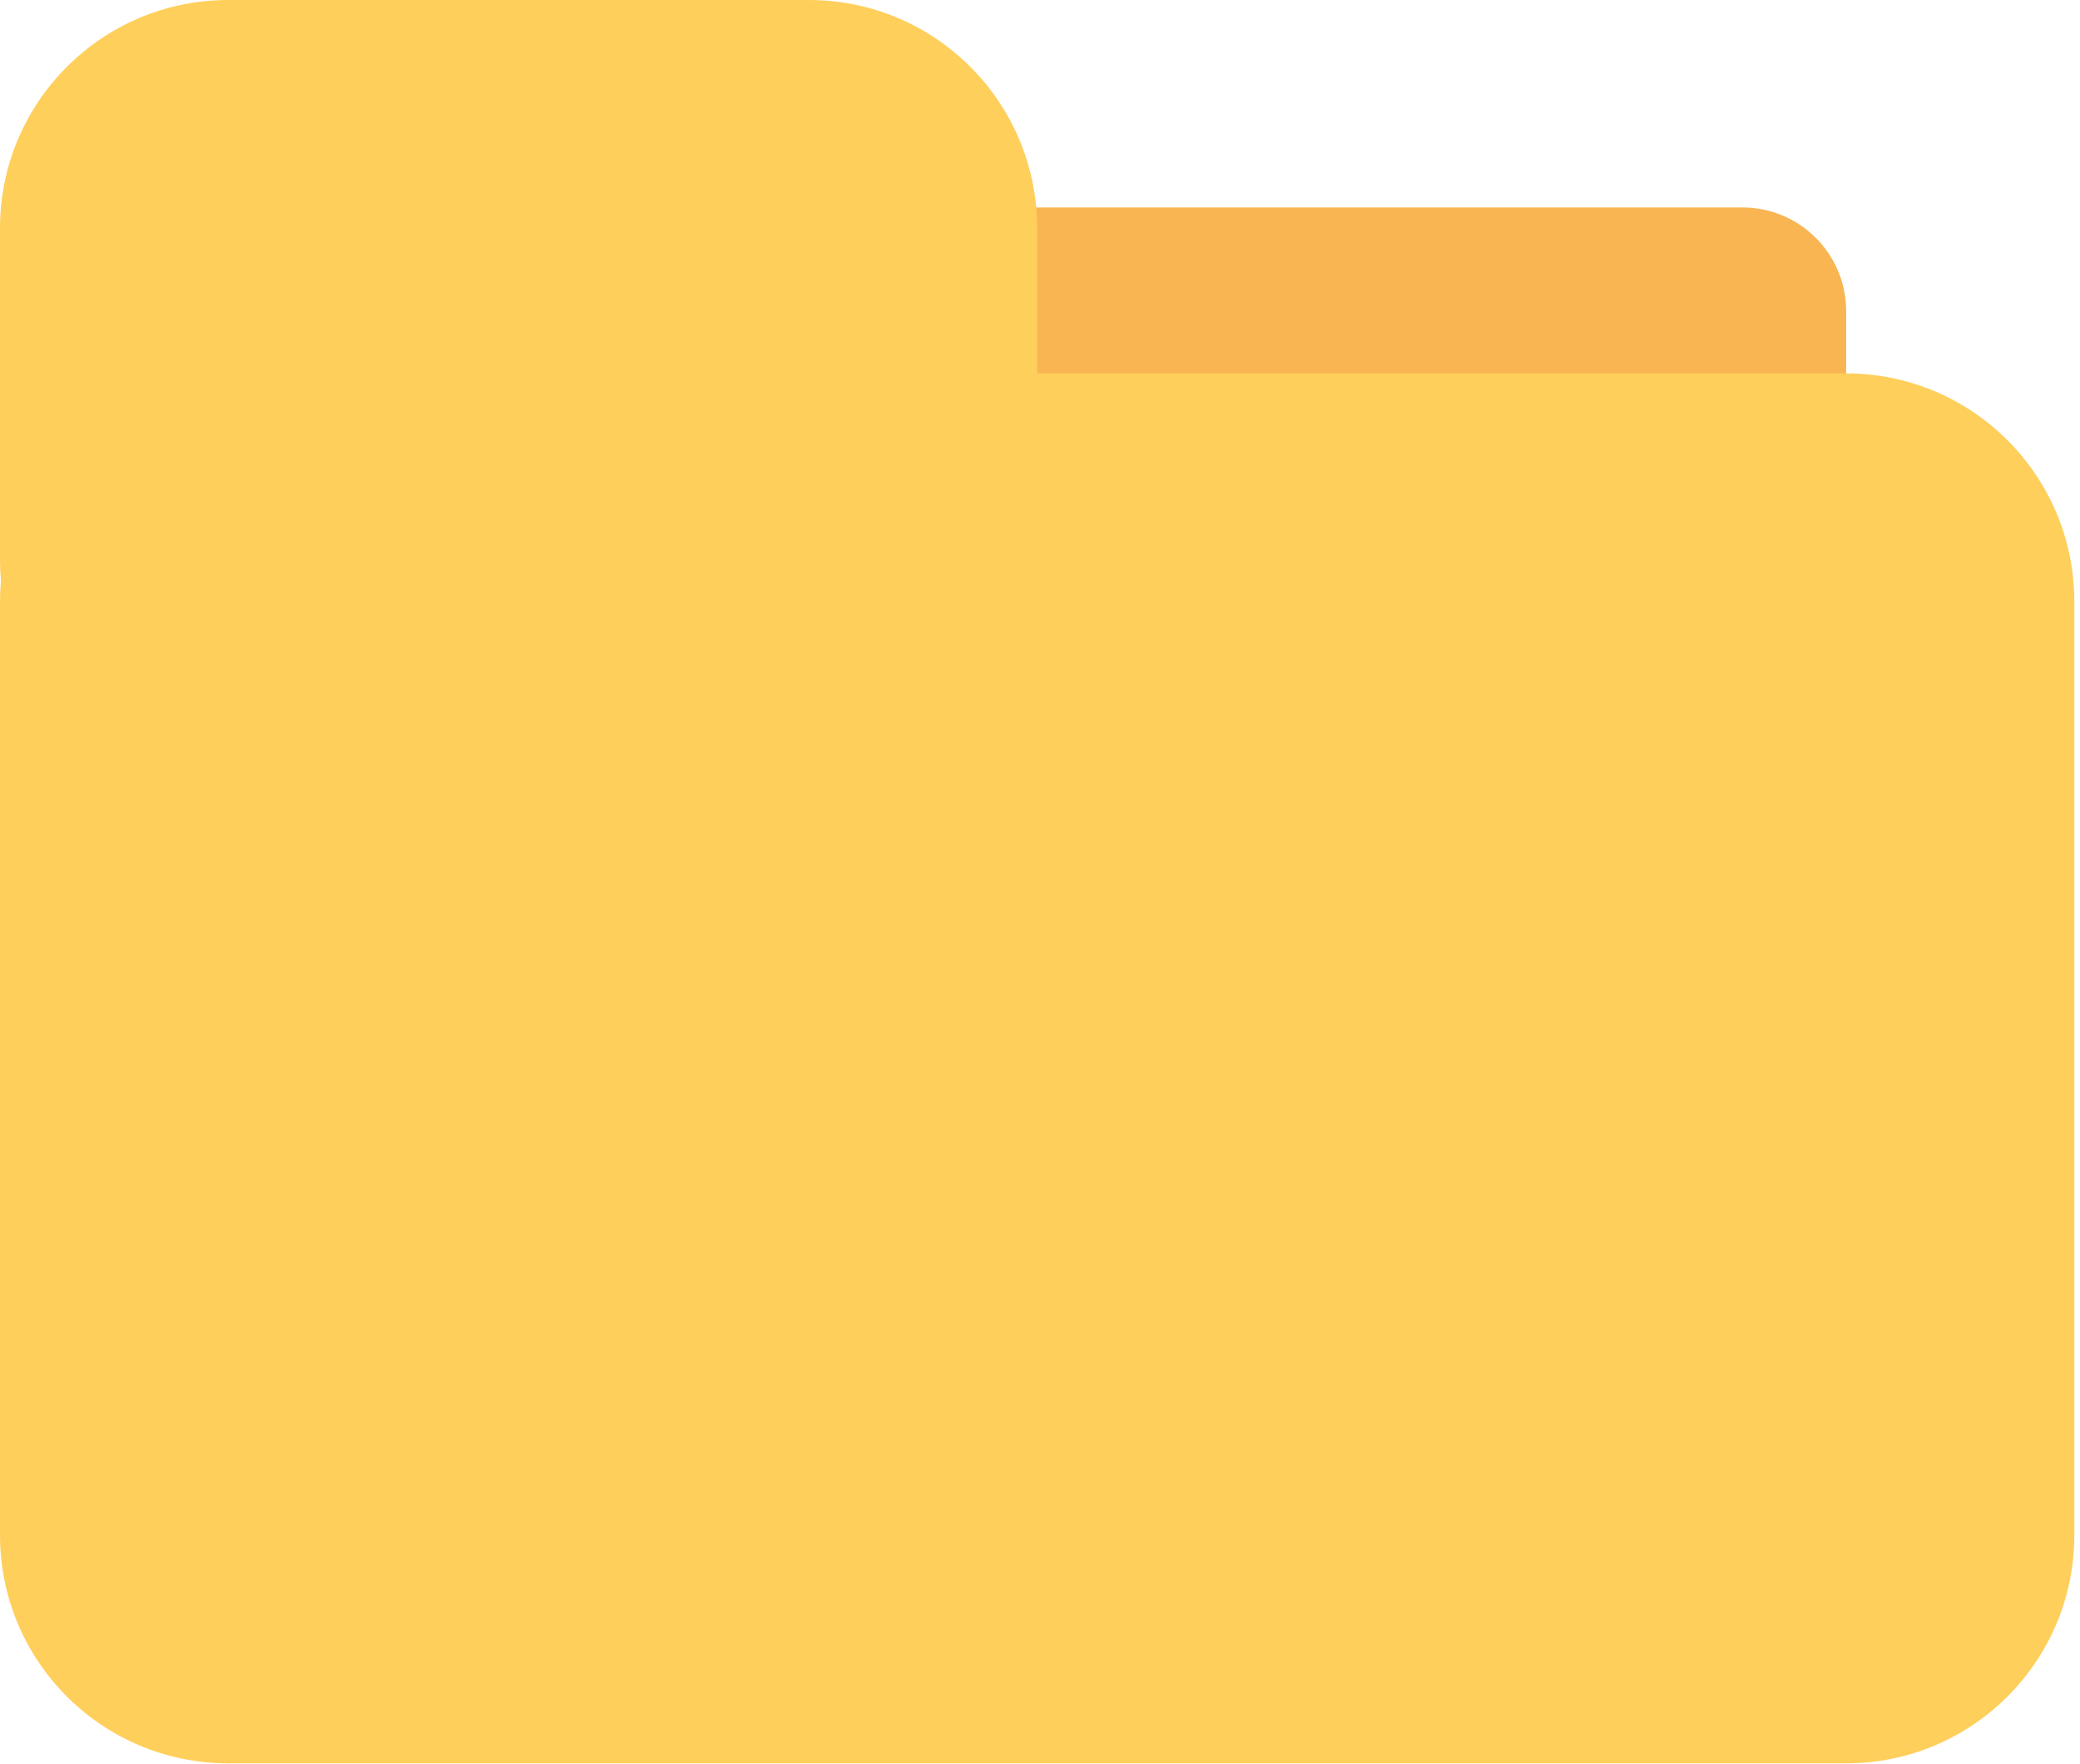
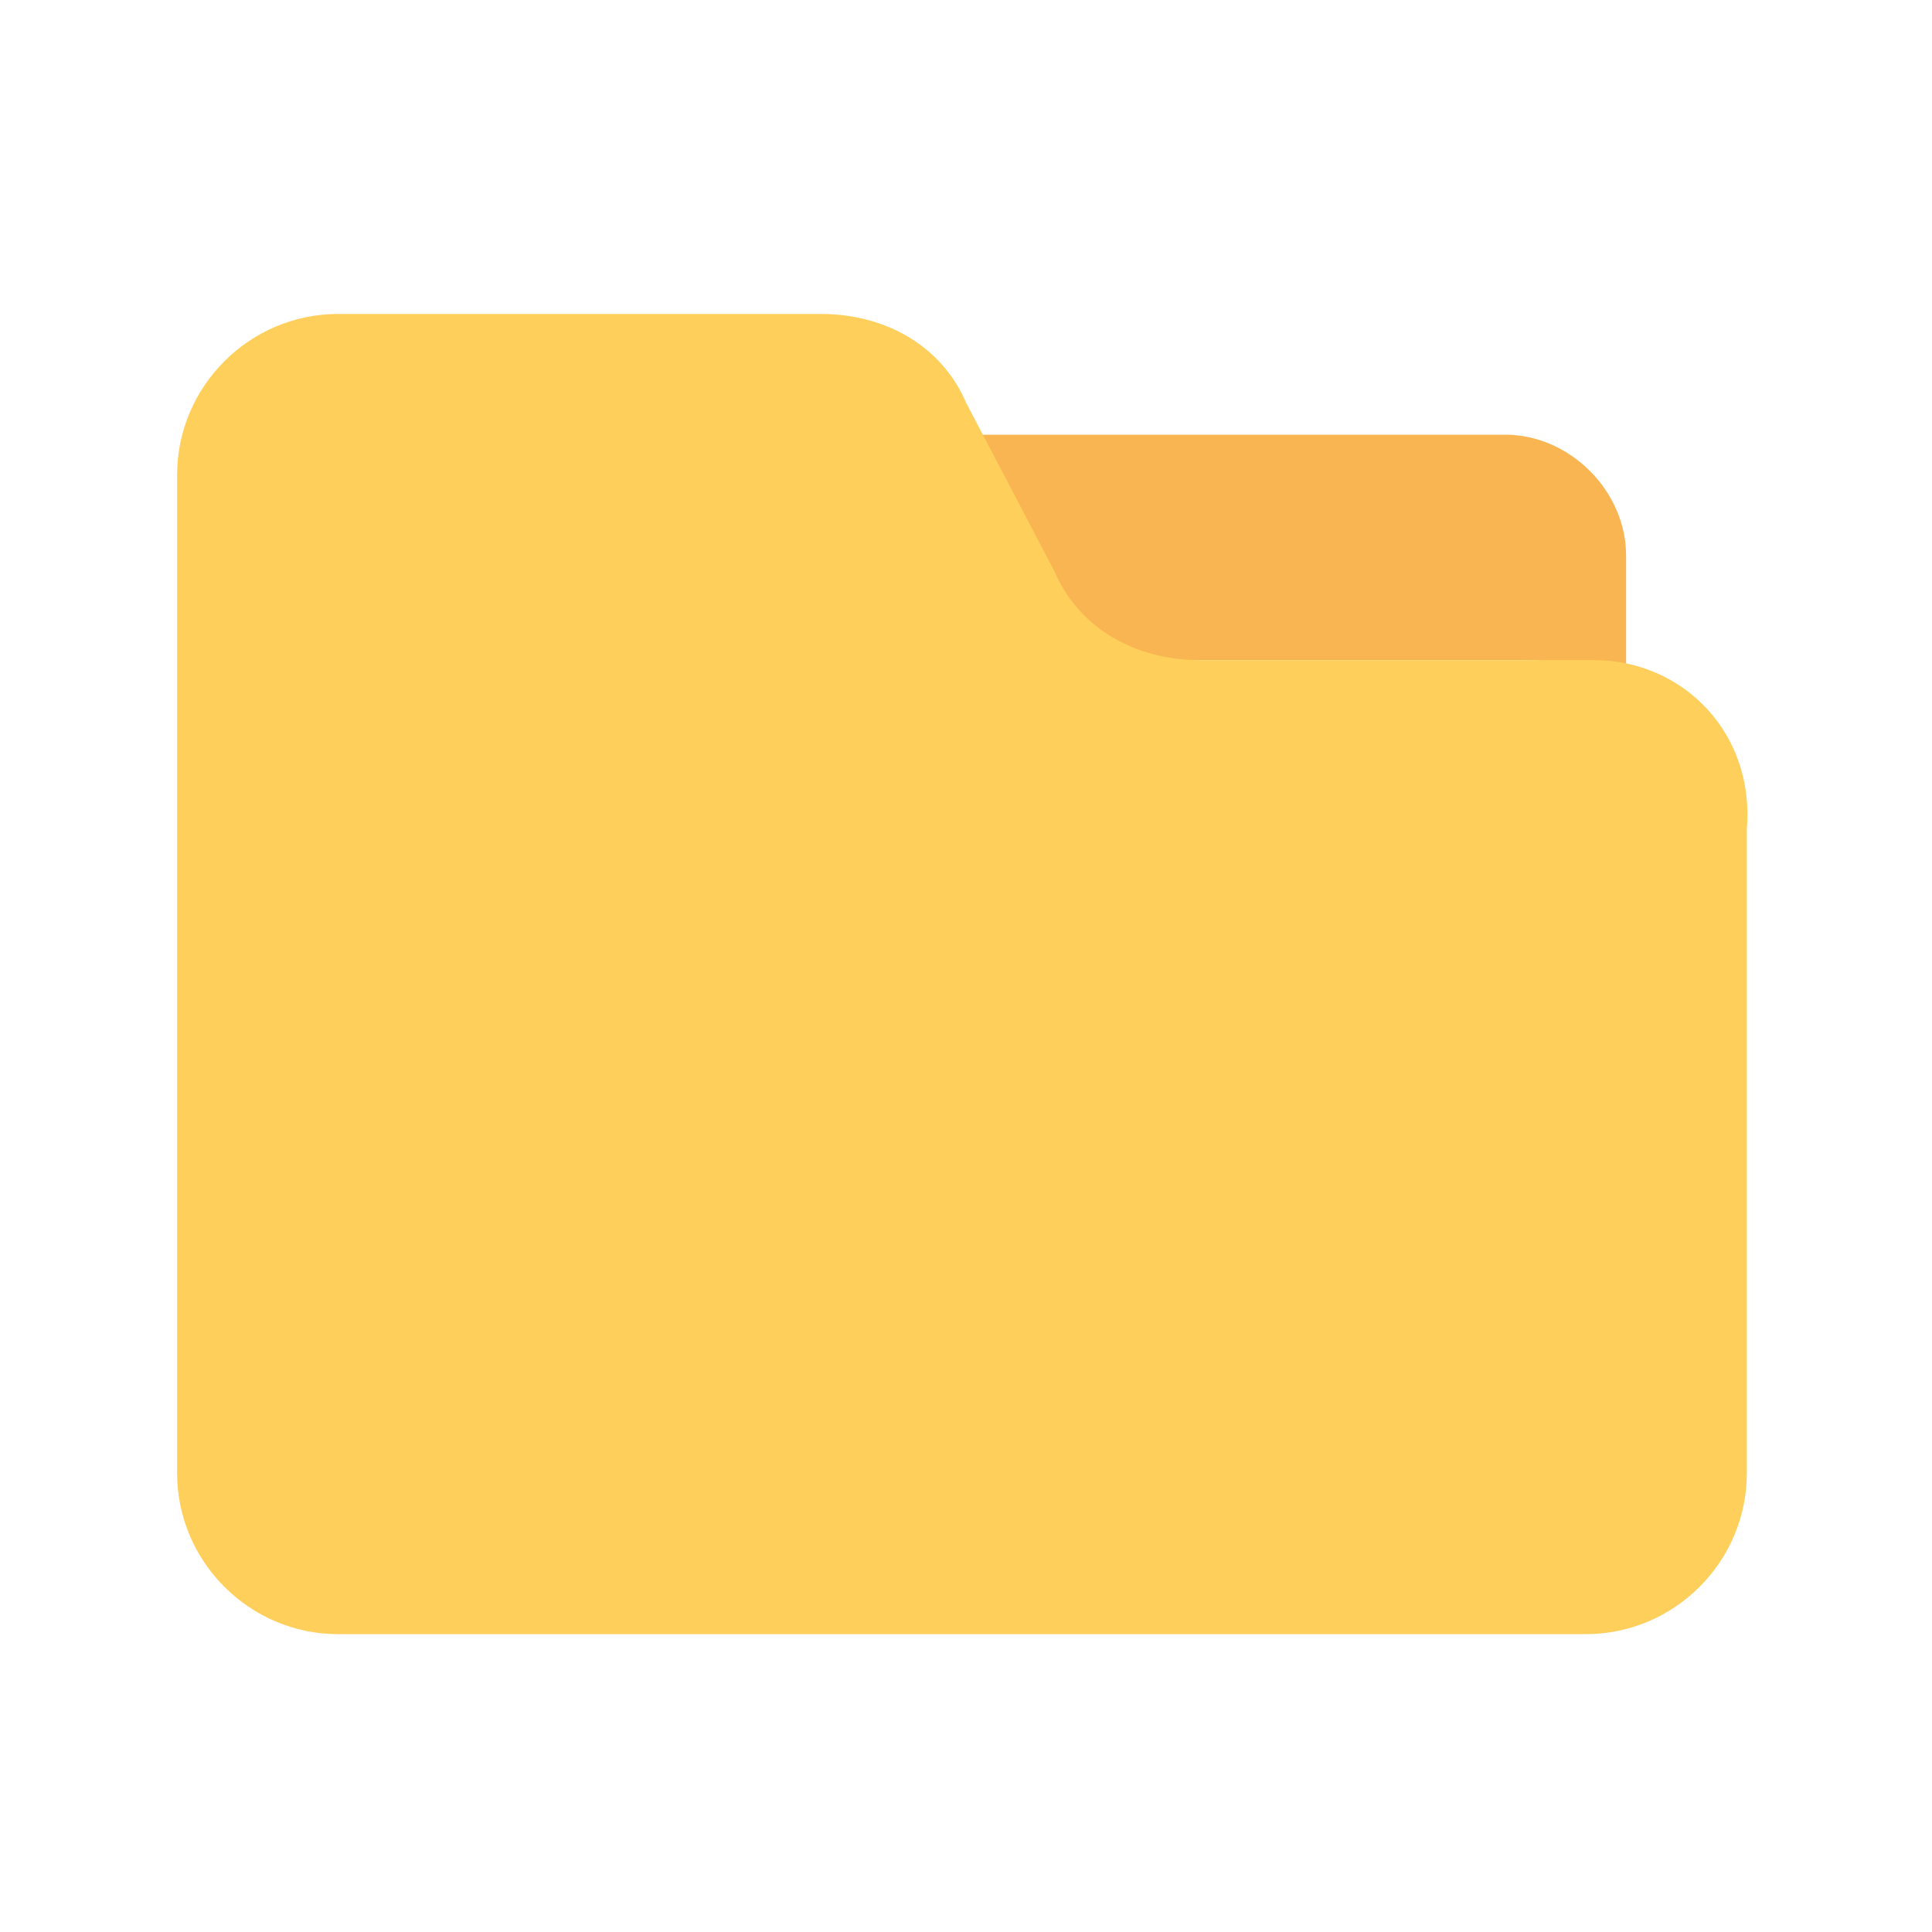
- <svg xmlns="http://www.w3.org/2000/svg" t="1624964488544" class="icon" viewBox="0 0 1208 1024" version="1.1" p-id="907" width="1208" height="1024">
+ <svg xmlns="http://www.w3.org/2000/svg" t="1625032843298" class="icon" viewBox="0 0 1024 1024" version="1.1" p-id="4865" width="1024" height="1024">
  <defs>
    <style type="text/css" />
  </defs>
-   <path d="M132.516 120.474h879.437c33.27 0 60.237 26.967 60.237 60.232v409.6c0 33.27-26.967 60.237-60.237 60.237H132.516c-33.265 0-60.232-26.967-60.232-60.237v-409.6c0-33.265 26.967-60.237 60.232-60.237z" fill="#F9B552" p-id="908" />
-   <path d="M469.837 0c73.185 0 132.516 59.331 132.516 132.516v84.326h469.837c73.185 0 132.516 59.336 132.516 132.521v542.121c0 73.185-59.331 132.516-132.516 132.516H132.516A132.516 132.516 0 0 1 0 891.484V349.363c0-4.035 0.179-8.069 0.543-12.047A134.257 134.257 0 0 1 0 325.274V132.516C0 59.331 59.331 0 132.516 0h337.321z" fill="#FFCF5C" p-id="909" />
+   <path d="M520.533 230.4l34.133 72.533c12.8 29.867 42.667 46.933 76.8 46.933h174.933c21.333 0 38.4 4.267 55.467 12.8V294.4c0-34.133-29.867-64-64-64h-277.333z" fill="#F9B552" p-id="4866" />
+   <path d="M844.8 349.867h-209.067c-34.133 0-64-17.067-76.8-46.933L512 213.333c-12.8-29.867-42.667-46.933-76.8-46.933h-256c-46.933 0-85.333 38.4-85.333 85.333v529.067c0 46.933 38.4 85.333 85.333 85.333h661.333c46.933 0 85.333-38.4 85.333-85.333v-341.333c4.267-51.2-34.133-89.6-81.067-89.6z" fill="#FFCF5C" p-id="4867" />
</svg>
